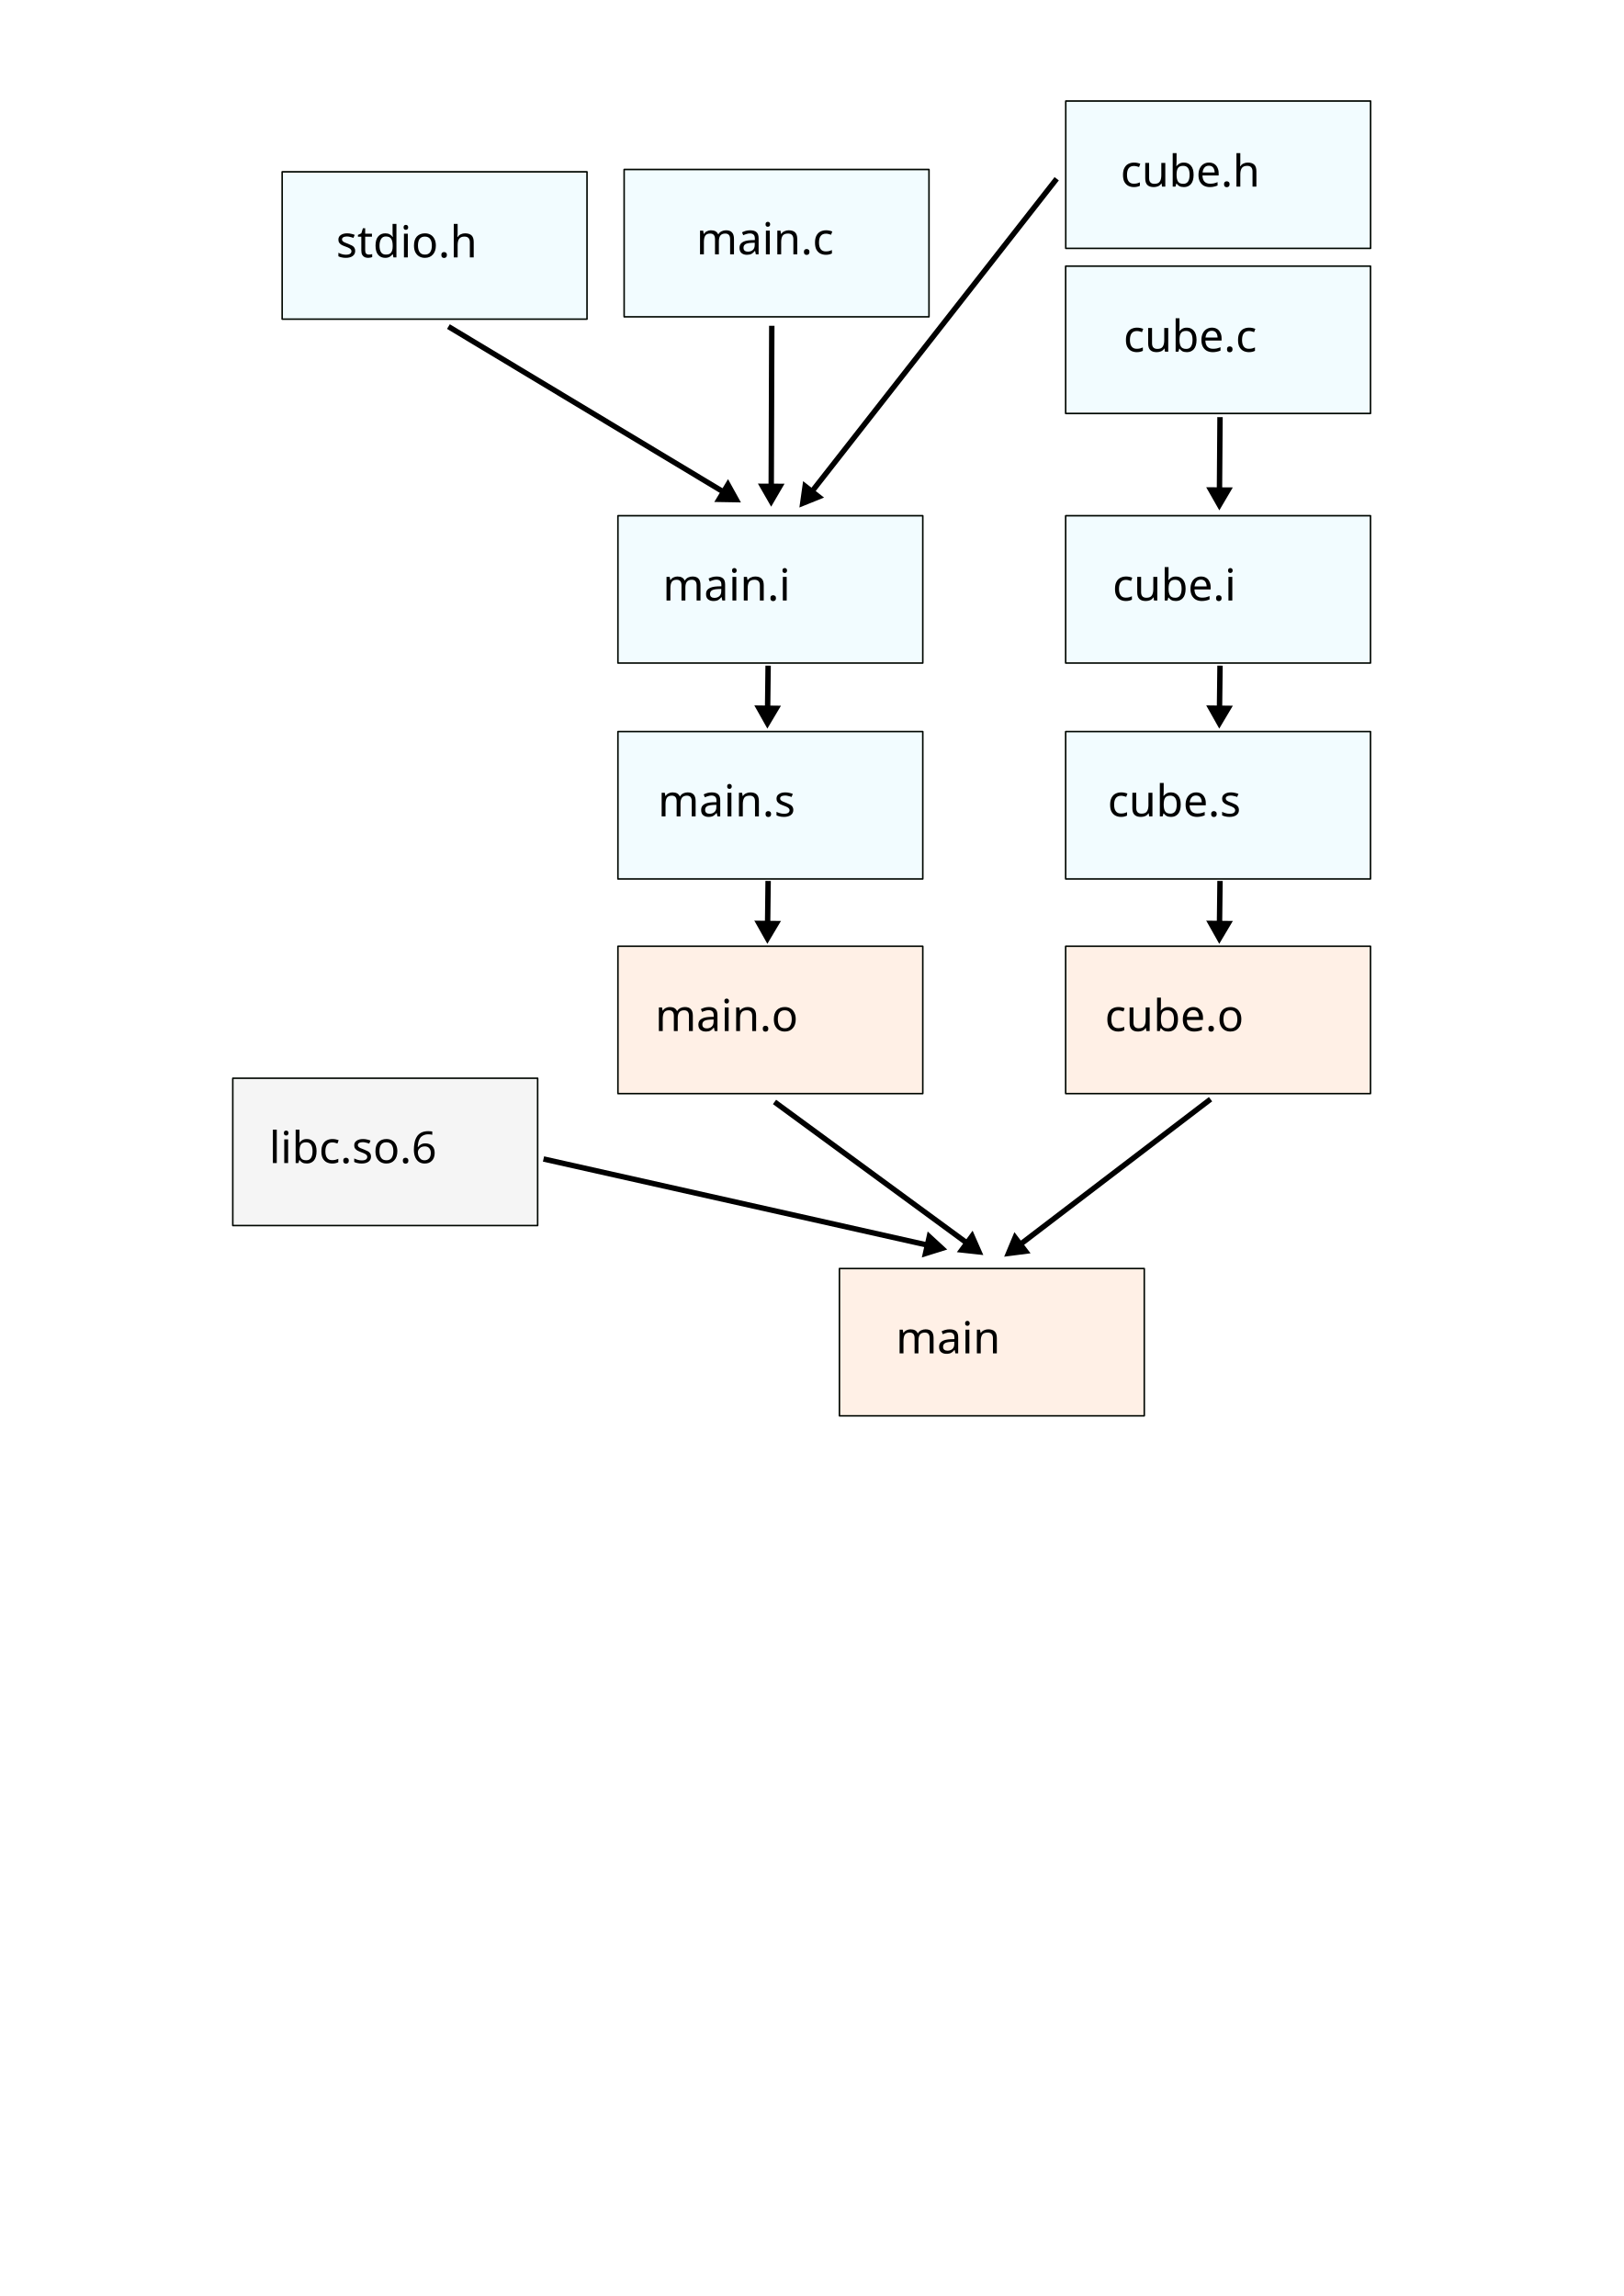
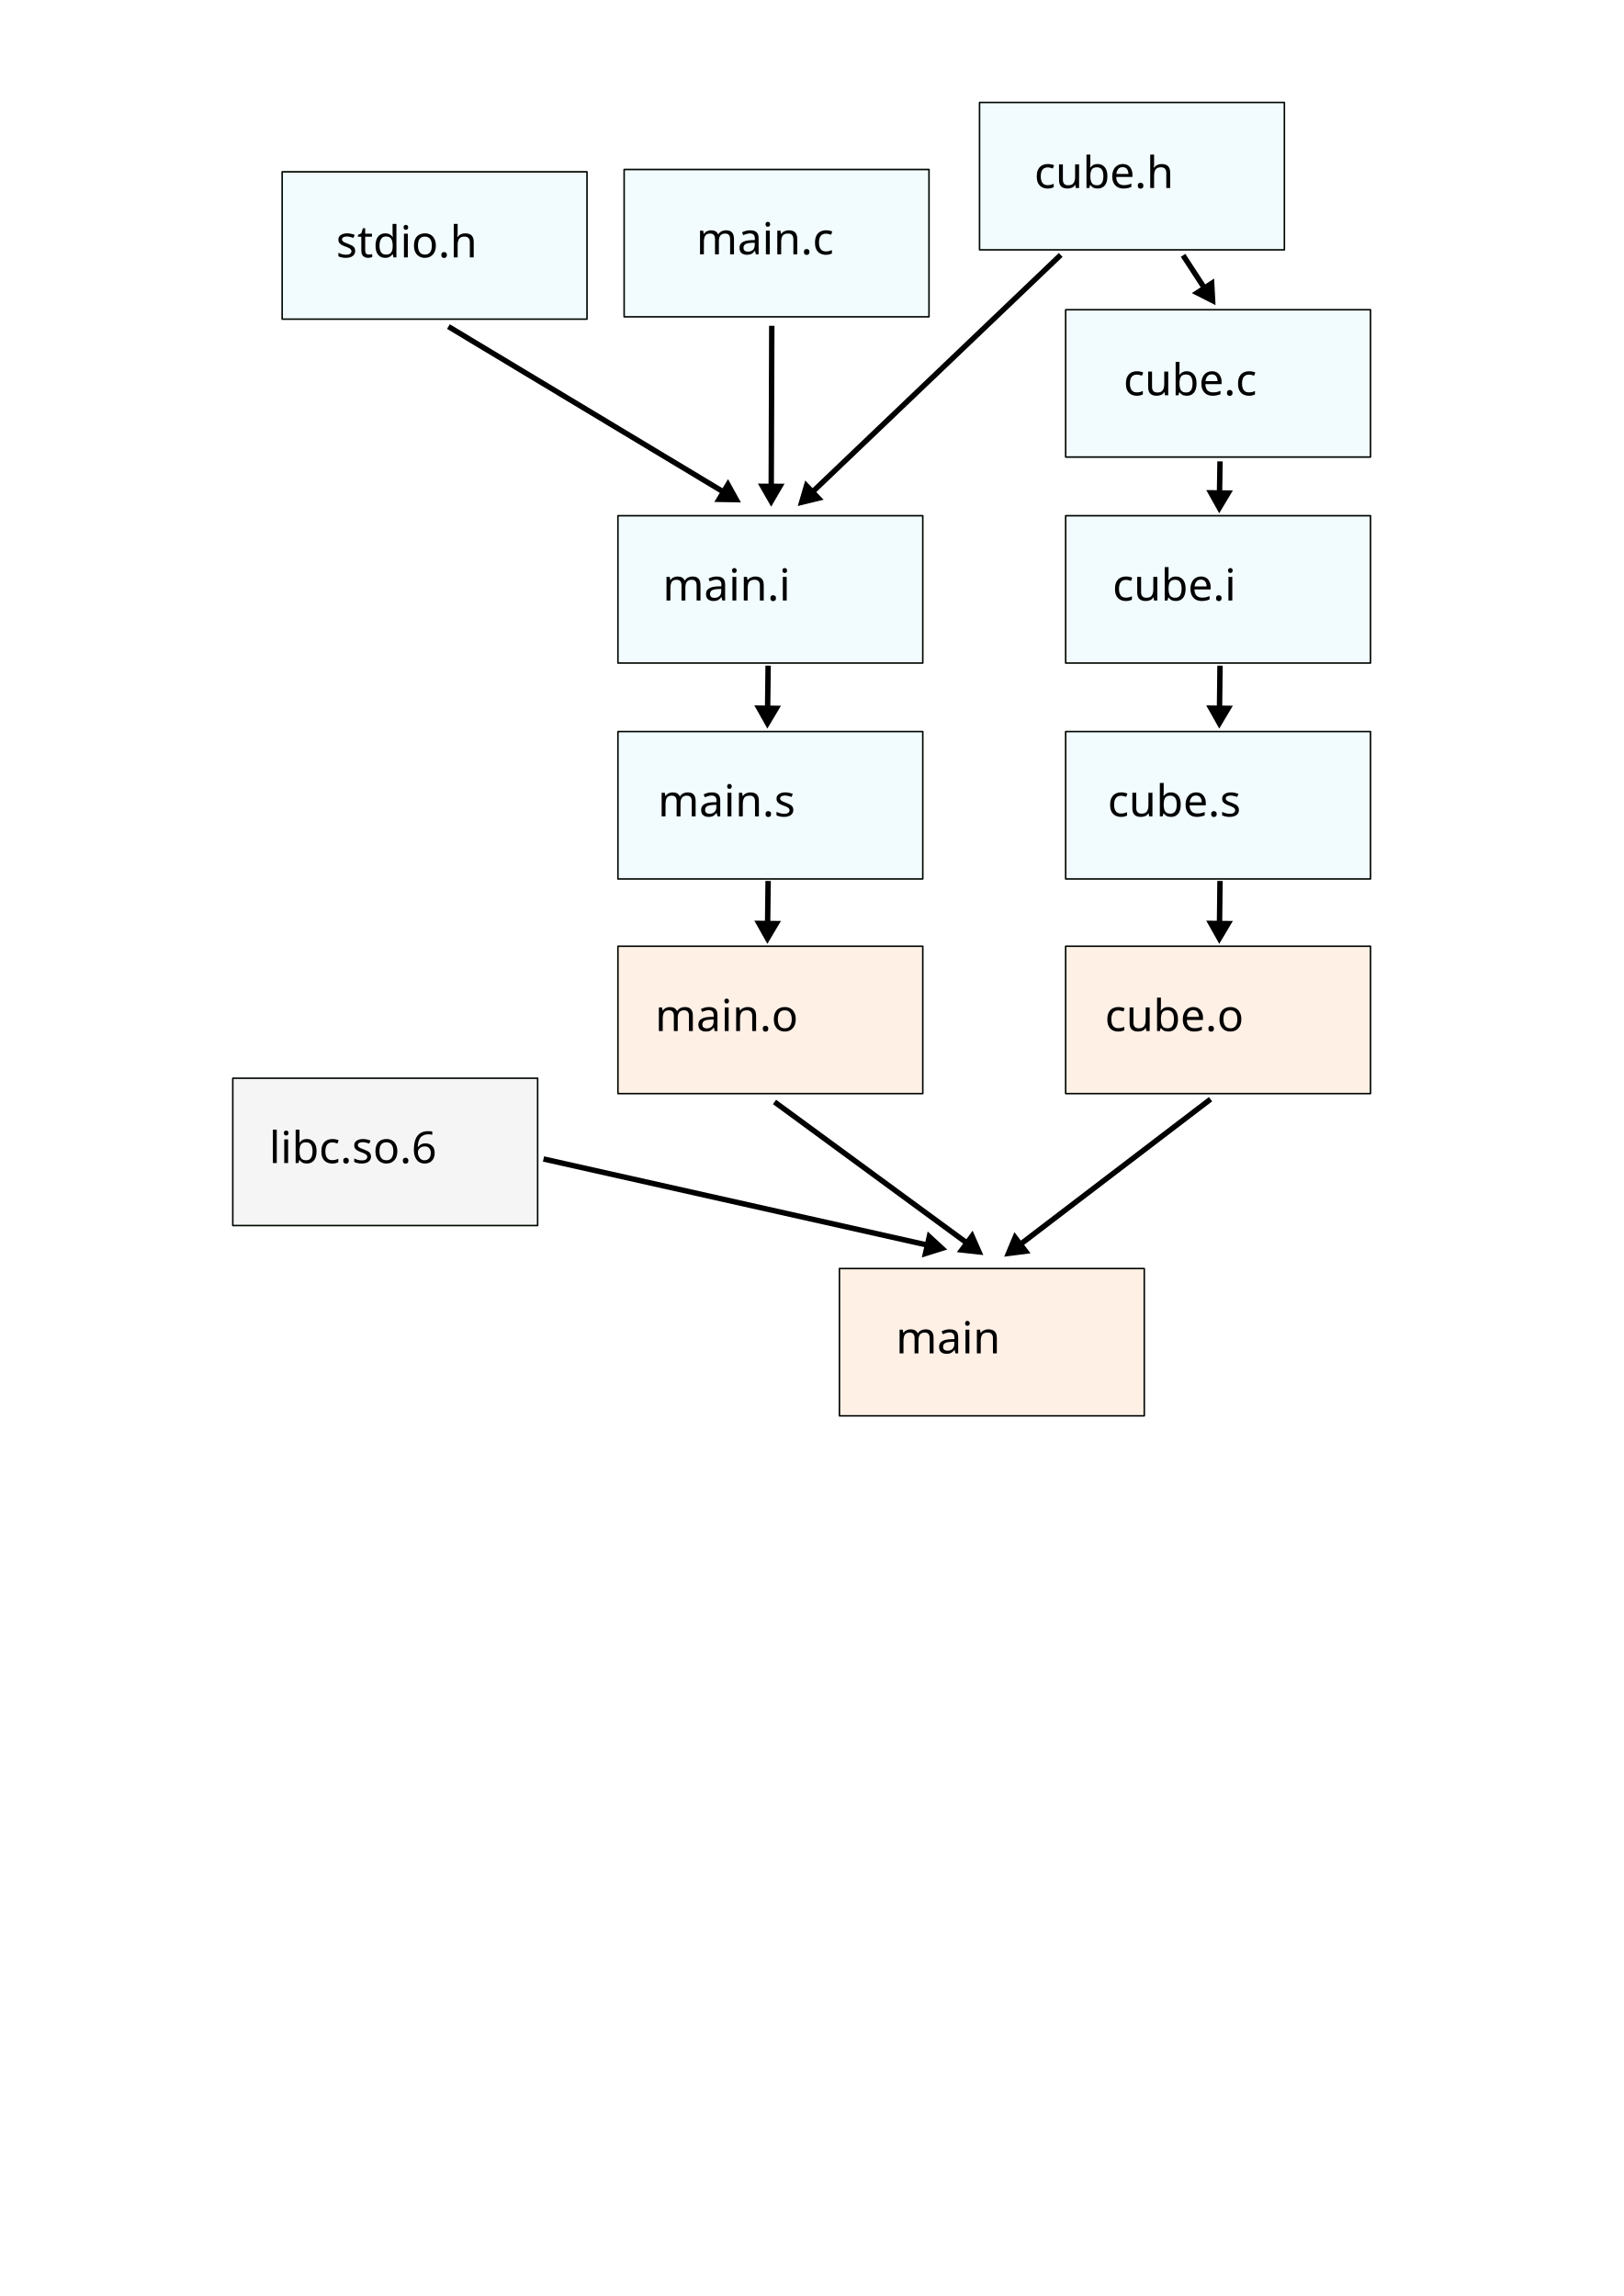
<svg xmlns="http://www.w3.org/2000/svg" width="210mm" height="297mm" viewBox="0 0 210 297" version="1.1" id="svg8">
  <defs id="defs2">
    <marker orient="auto" refY="0" refX="0" id="marker4684" style="overflow:visible;opacity:1">
      <path id="path4682" d="M 5.77,0 -2.88,5 V -5 Z" style="opacity:1;fill:#000000;fill-opacity:1;fill-rule:evenodd;stroke:#000000;stroke-width:1pt;stroke-opacity:1" transform="scale(0.4)" />
    </marker>
    <marker style="overflow:visible;opacity:1" id="marker4282" refX="0" refY="0" orient="auto">
      <path transform="scale(0.4)" style="opacity:1;fill:#000000;fill-opacity:1;fill-rule:evenodd;stroke:#000000;stroke-width:1pt;stroke-opacity:1" d="M 5.77,0 -2.88,5 V -5 Z" id="path4280" />
    </marker>
    <marker style="overflow:visible;opacity:1" id="marker3728" refX="0" refY="0" orient="auto">
      <path transform="scale(0.4)" style="opacity:1;fill:#000000;fill-opacity:1;fill-rule:evenodd;stroke:#000000;stroke-width:1pt;stroke-opacity:1" d="M 5.77,0 -2.88,5 V -5 Z" id="path3726" />
    </marker>
    <marker orient="auto" refY="0" refX="0" id="marker3302" style="overflow:visible;opacity:1">
      <path id="path3300" d="M 5.77,0 -2.88,5 V -5 Z" style="opacity:1;fill:#000000;fill-opacity:1;fill-rule:evenodd;stroke:#000000;stroke-width:1pt;stroke-opacity:1" transform="scale(0.4)" />
    </marker>
    <marker orient="auto" refY="0" refX="0" id="marker2498" style="overflow:visible;opacity:1">
      <path id="path2496" d="M 5.77,0 -2.88,5 V -5 Z" style="opacity:1;fill:#000000;fill-opacity:1;fill-rule:evenodd;stroke:#000000;stroke-width:1pt;stroke-opacity:1" transform="scale(0.4)" />
    </marker>
    <marker style="overflow:visible;opacity:1" id="marker3464" refX="0.0" refY="0.0" orient="auto">
      <path transform="scale(0.4)" style="fill-rule:evenodd;stroke:#000000;stroke-width:1pt;stroke-opacity:1;fill:#000000;fill-opacity:1;opacity:1" d="M 5.77,0.0 L -2.88,5.0 L -2.88,-5.0 L 5.77,0.0 z " id="path3462" />
    </marker>
    <marker style="overflow:visible;opacity:1" id="marker3130" refX="0.0" refY="0.0" orient="auto">
      <path transform="scale(0.4)" style="fill-rule:evenodd;stroke:#000000;stroke-width:1pt;stroke-opacity:1;fill:#000000;fill-opacity:1;opacity:1" d="M 5.77,0.0 L -2.88,5.0 L -2.88,-5.0 L 5.77,0.0 z " id="path3128" />
    </marker>
    <marker style="overflow:visible;opacity:1" id="DotM" refX="0.0" refY="0.0" orient="auto">
      <path transform="scale(0.4) translate(7.4, 1)" style="fill-rule:evenodd;stroke:#000000;stroke-width:1pt;stroke-opacity:1;fill:#000000;fill-opacity:1;opacity:1" d="M -2.5,-1.0 C -2.5,1.76 -4.74,4.0 -7.5,4.0 C -10.26,4.0 -12.5,1.76 -12.5,-1.0 C -12.5,-3.76 -10.26,-6.0 -7.5,-6.0 C -4.74,-6.0 -2.5,-3.76 -2.5,-1.0 z " id="path1253" />
    </marker>
    <marker style="overflow:visible;opacity:1" id="TriangleInM" refX="0.0" refY="0.0" orient="auto">
      <path transform="scale(-0.4)" style="fill-rule:evenodd;stroke:#000000;stroke-width:1pt;stroke-opacity:1;fill:#000000;fill-opacity:1;opacity:1" d="M 5.77,0.0 L -2.88,5.0 L -2.88,-5.0 L 5.77,0.0 z " id="path1132" />
    </marker>
    <marker style="overflow:visible;;opacity:1" id="marker1333" refX="0.0" refY="0.0" orient="auto">
      <path transform="scale(0.2) rotate(180) translate(6,0)" style="fill-rule:evenodd;stroke:#000000;stroke-width:1pt;stroke-opacity:1;fill:#000000;fill-opacity:1;opacity:1" d="M 0.0,0.0 L 5.0,-5.0 L -12.5,0.0 L 5.0,5.0 L 0.0,0.0 z " id="path1011" />
    </marker>
    <marker style="overflow:visible;opacity:1" id="Arrow2Mstart" refX="0.0" refY="0.0" orient="auto">
      <path transform="scale(0.6) translate(0,0)" d="M 8.719,4.034 L -2.207,0.016 L 8.719,-4.002 C 6.973,-1.63 6.983,1.616 8.719,4.034 z " style="fill-rule:evenodd;stroke-width:0.625;stroke-linejoin:round;stroke:#000000;stroke-opacity:1;fill:#000000;fill-opacity:1;opacity:1" id="path1020" />
    </marker>
    <marker style="overflow:visible;opacity:1" id="marker1237" refX="0.0" refY="0.0" orient="auto">
      <path transform="scale(0.4)" style="fill-rule:evenodd;stroke:#000000;stroke-width:1pt;stroke-opacity:1;fill:#000000;fill-opacity:1;opacity:1" d="M 5.77,0.0 L -2.88,5.0 L -2.88,-5.0 L 5.77,0.0 z " id="path1119" />
    </marker>
    <marker style="overflow:visible;opacity:1" id="TriangleOutM" refX="0.0" refY="0.0" orient="auto">
      <path transform="scale(0.4)" style="fill-rule:evenodd;stroke:#000000;stroke-width:1pt;stroke-opacity:1;fill:#000000;fill-opacity:1;opacity:1" d="M 5.77,0.0 L -2.88,5.0 L -2.88,-5.0 L 5.77,0.0 z " id="path1254" />
    </marker>
    <marker style="overflow:visible;opacity:1" id="TriangleOutS" refX="0.0" refY="0.0" orient="auto">
      <path transform="scale(0.2)" style="fill-rule:evenodd;stroke:#000000;stroke-width:1pt;stroke-opacity:1;fill:#000000;fill-opacity:1;opacity:1" d="M 5.77,0.0 L -2.88,5.0 L -2.88,-5.0 L 5.77,0.0 z " id="path1257" />
    </marker>
    <marker style="overflow:visible;;opacity:1" id="Arrow1Send" refX="0.0" refY="0.0" orient="auto">
      <path transform="scale(0.2) rotate(180) translate(6,0)" style="fill-rule:evenodd;stroke:#000000;stroke-width:1pt;stroke-opacity:1;fill:#000000;fill-opacity:1;opacity:1" d="M 0.0,0.0 L 5.0,-5.0 L -12.5,0.0 L 5.0,5.0 L 0.0,0.0 z " id="path1124" />
    </marker>
    <marker style="overflow:visible;;opacity:1" id="Arrow2Lend" refX="0.0" refY="0.0" orient="auto">
      <path transform="scale(1.1) rotate(180) translate(1,0)" d="M 8.719,4.034 L -2.207,0.016 L 8.719,-4.002 C 6.973,-1.63 6.983,1.616 8.719,4.034 z " style="fill-rule:evenodd;stroke-width:0.625;stroke-linejoin:round;stroke:#000000;stroke-opacity:1;fill:#000000;fill-opacity:1;opacity:1" id="path1130" />
    </marker>
    <marker style="overflow:visible;opacity:1" id="TriangleOutM-4" refX="0" refY="0" orient="auto">
      <path transform="scale(0.4)" style="fill:#000000;fill-opacity:1;fill-rule:evenodd;stroke:#000000;stroke-width:1pt;stroke-opacity:1;opacity:1" d="M 5.77,0 -2.88,5 V -5 Z" id="path1254-0" />
    </marker>
    <marker style="overflow:visible;opacity:1" id="TriangleOutM-4-2" refX="0" refY="0" orient="auto">
      <path transform="scale(0.4)" style="fill:#000000;fill-opacity:1;fill-rule:evenodd;stroke:#000000;stroke-width:1pt;stroke-opacity:1;opacity:1" d="M 5.77,0 -2.88,5 V -5 Z" id="path1254-0-9" />
    </marker>
    <marker style="overflow:visible;opacity:1" id="TriangleOutM-4-2-9" refX="0" refY="0" orient="auto">
      <path transform="scale(0.4)" style="fill:#000000;fill-opacity:1;fill-rule:evenodd;stroke:#000000;stroke-width:1pt;stroke-opacity:1;opacity:1" d="M 5.77,0 -2.88,5 V -5 Z" id="path1254-0-9-4" />
    </marker>
    <marker style="overflow:visible;opacity:1" id="marker1237-6" refX="0" refY="0" orient="auto">
      <path transform="scale(0.4)" style="fill:#000000;fill-opacity:1;fill-rule:evenodd;stroke:#000000;stroke-width:1pt;stroke-opacity:1;opacity:1" d="M 5.77,0 -2.88,5 V -5 Z" id="path1119-1" />
    </marker>
    <marker style="overflow:visible;opacity:1" id="DotM-2" refX="0" refY="0" orient="auto">
      <path transform="matrix(0.4,0,0,0.4,2.96,0.4)" style="fill:#000000;fill-opacity:1;fill-rule:evenodd;stroke:#000000;stroke-width:1pt;stroke-opacity:1;opacity:1" d="m -2.5,-1 c 0,2.76 -2.24,5 -5,5 -2.76,0 -5,-2.24 -5,-5 0,-2.76 2.24,-5 5,-5 2.76,0 5,2.24 5,5 z" id="path1253-5" />
    </marker>
    <marker style="overflow:visible;opacity:1" id="TriangleOutM-0" refX="0" refY="0" orient="auto">
      <path transform="scale(0.4)" style="fill:#000000;fill-opacity:1;fill-rule:evenodd;stroke:#000000;stroke-width:1pt;stroke-opacity:1;opacity:1" d="M 5.77,0 -2.88,5 V -5 Z" id="path1254-00" />
    </marker>
    <marker style="overflow:visible;opacity:1" id="DotM-7" refX="0" refY="0" orient="auto">
      <path transform="matrix(0.4,0,0,0.4,2.96,0.4)" style="fill:#000000;fill-opacity:1;fill-rule:evenodd;stroke:#000000;stroke-width:1pt;stroke-opacity:1;opacity:1" d="m -2.5,-1 c 0,2.76 -2.24,5 -5,5 -2.76,0 -5,-2.24 -5,-5 0,-2.76 2.24,-5 5,-5 2.76,0 5,2.24 5,5 z" id="path1253-2" />
    </marker>
    <marker style="overflow:visible;opacity:1" id="TriangleOutM-00" refX="0" refY="0" orient="auto">
      <path transform="scale(0.4)" style="fill:#000000;fill-opacity:1;fill-rule:evenodd;stroke:#000000;stroke-width:1pt;stroke-opacity:1;opacity:1" d="M 5.77,0 -2.88,5 V -5 Z" id="path1254-7" />
    </marker>
    <clipPath clipPathUnits="userSpaceOnUse" id="clipPath1067">
      <rect ry="0.015" y="42.714" x="31.625" height="57.956" width="59.399" id="rect1069" style="display:inline;opacity:1;fill:#d5f6ff;fill-opacity:0.178;stroke:#000006;stroke-width:0.327" />
    </clipPath>
    <clipPath clipPathUnits="userSpaceOnUse" id="clipPath1071">
      <rect ry="0.015" y="42.714" x="31.625" height="57.956" width="59.399" id="rect1073" style="display:inline;opacity:1;fill:#d5f6ff;fill-opacity:0.178;stroke:#000006;stroke-width:0.327" />
    </clipPath>
    <marker style="overflow:visible;opacity:1" id="marker3464-6" refX="0" refY="0" orient="auto">
      <path transform="scale(0.4)" style="opacity:1;fill:#000000;fill-opacity:1;fill-rule:evenodd;stroke:#000000;stroke-width:1pt;stroke-opacity:1" d="M 5.77,0 -2.88,5 V -5 Z" id="path3462-3" />
    </marker>
    <marker style="overflow:visible;opacity:1" id="marker3464-6-0" refX="0" refY="0" orient="auto">
      <path transform="scale(0.4)" style="opacity:1;fill:#000000;fill-opacity:1;fill-rule:evenodd;stroke:#000000;stroke-width:1pt;stroke-opacity:1" d="M 5.77,0 -2.88,5 V -5 Z" id="path3462-3-0" />
    </marker>
    <marker style="overflow:visible;opacity:1" id="marker3464-9" refX="0" refY="0" orient="auto">
      <path transform="scale(0.4)" style="opacity:1;fill:#000000;fill-opacity:1;fill-rule:evenodd;stroke:#000000;stroke-width:1pt;stroke-opacity:1" d="M 5.77,0 -2.88,5 V -5 Z" id="path3462-2" />
    </marker>
    <marker style="overflow:visible;opacity:1" id="marker3464-9-8" refX="0" refY="0" orient="auto">
      <path transform="scale(0.4)" style="opacity:1;fill:#000000;fill-opacity:1;fill-rule:evenodd;stroke:#000000;stroke-width:1pt;stroke-opacity:1" d="M 5.77,0 -2.88,5 V -5 Z" id="path3462-2-6" />
    </marker>
    <marker style="overflow:visible;opacity:1" id="marker3464-9-8-9" refX="0" refY="0" orient="auto">
      <path transform="scale(0.4)" style="opacity:1;fill:#000000;fill-opacity:1;fill-rule:evenodd;stroke:#000000;stroke-width:1pt;stroke-opacity:1" d="M 5.77,0 -2.88,5 V -5 Z" id="path3462-2-6-8" />
    </marker>
    <marker style="overflow:visible;opacity:1" id="marker3464-9-5" refX="0" refY="0" orient="auto">
      <path transform="scale(0.4)" style="opacity:1;fill:#000000;fill-opacity:1;fill-rule:evenodd;stroke:#000000;stroke-width:1pt;stroke-opacity:1" d="M 5.77,0 -2.88,5 V -5 Z" id="path3462-2-2" />
    </marker>
    <marker style="overflow:visible;opacity:1" id="marker3464-5" refX="0" refY="0" orient="auto">
      <path transform="scale(0.4)" style="opacity:1;fill:#000000;fill-opacity:1;fill-rule:evenodd;stroke:#000000;stroke-width:1pt;stroke-opacity:1" d="M 5.77,0 -2.88,5 V -5 Z" id="path3462-6" />
    </marker>
+     <marker style="overflow:visible;opacity:1" id="marker3464-9-5-3" refX="0" refY="0" orient="auto">
+       <path transform="scale(0.4)" style="opacity:1;fill:#000000;fill-opacity:1;fill-rule:evenodd;stroke:#000000;stroke-width:1pt;stroke-opacity:1" d="M 5.77,0 -2.88,5 V -5 Z" id="path3462-2-2-8" />
+     </marker>
  </defs>
  <g style="display:inline;opacity:1" id="layer1">
    <rect style="fill:#80e5ff;fill-opacity:0.098;stroke:#000600;stroke-width:0.2;stroke-miterlimit:4;stroke-dasharray:none" id="rect1075" width="39.428" height="19.06" x="80.722" y="21.923" ry="0.005" />
    <circle r="0" style="opacity:1;fill:#ff5c9c;fill-opacity:1;stroke:#000000;stroke-width:0.543;stroke-miterlimit:4;stroke-dasharray:none;stroke-dashoffset:0;stroke-opacity:1" id="circle1430" cx="161.526" cy="105.254" clip-path="url(#clipPath1071)" transform="matrix(0.9212719,0,0,0.9212719,1.389777,1.287359)" />
    <text xml:space="preserve" style="font-style:normal;font-variant:normal;font-weight:normal;font-stretch:normal;font-size:5.696px;line-height:0;font-family:'Source Code Pro';-inkscape-font-specification:'Source Code Pro';letter-spacing:0px;word-spacing:0px;stroke-width:0.195" x="90.026" y="32.905" id="text1079" transform="scale(1.000274,0.9997264)">
      <tspan id="tspan1077" x="90.026" y="32.905" style="font-style:normal;font-variant:normal;font-weight:normal;font-stretch:normal;font-family:'Source Code Pro';-inkscape-font-specification:'Source Code Pro';stroke-width:0.195">main.c</tspan>
      <tspan x="90.026" y="32.905" style="font-style:normal;font-variant:normal;font-weight:normal;font-stretch:normal;font-family:'Source Code Pro';-inkscape-font-specification:'Source Code Pro';stroke-width:0.195" id="tspan1081" />
    </text>
    <rect style="display:inline;opacity:1;fill:#80e5ff;fill-opacity:0.098;stroke:#000600;stroke-width:0.2;stroke-miterlimit:4;stroke-dasharray:none" id="rect1075-2" width="39.428" height="19.06" x="79.92" y="66.71" ry="0.005" />
    <text xml:space="preserve" style="font-style:normal;font-variant:normal;font-weight:normal;font-stretch:normal;font-size:5.696px;line-height:0;font-family:'Source Code Pro';-inkscape-font-specification:'Source Code Pro';text-align:center;letter-spacing:0px;word-spacing:0px;text-anchor:middle;display:inline;opacity:1;stroke-width:0.195" x="99.133" y="77.704" id="text1079-7" transform="scale(1.000274,0.9997264)">
      <tspan id="tspan1077-8" x="99.133" y="77.704" style="font-style:normal;font-variant:normal;font-weight:normal;font-stretch:normal;font-family:'Source Code Pro';-inkscape-font-specification:'Source Code Pro';text-align:center;text-anchor:middle;stroke-width:0.195">main.i</tspan>
      <tspan x="99.133" y="77.704" style="font-style:normal;font-variant:normal;font-weight:normal;font-stretch:normal;font-family:'Source Code Pro';-inkscape-font-specification:'Source Code Pro';text-align:center;text-anchor:middle;stroke-width:0.195" id="tspan1081-5" />
    </text>
    <rect style="display:inline;opacity:1;fill:#7ae0ff;fill-opacity:0.098;stroke:#000600;stroke-width:0.2;stroke-miterlimit:4;stroke-dasharray:none" id="rect1075-2-9" width="39.428" height="19.06" x="79.92" y="94.635" ry="0.005" />
    <text xml:space="preserve" style="font-style:normal;font-variant:normal;font-weight:normal;font-stretch:normal;font-size:5.696px;line-height:0;font-family:'Source Code Pro';-inkscape-font-specification:'Source Code Pro';text-align:center;letter-spacing:0px;word-spacing:0px;text-anchor:middle;display:inline;opacity:1;stroke-width:0.195" x="99.133" y="105.637" id="text1079-7-7" transform="scale(1.000274,0.9997264)">
      <tspan id="tspan1077-8-3" x="99.133" y="105.637" style="font-style:normal;font-variant:normal;font-weight:normal;font-stretch:normal;font-family:'Source Code Pro';-inkscape-font-specification:'Source Code Pro';text-align:center;text-anchor:middle;stroke-width:0.195">main.s</tspan>
      <tspan x="99.133" y="105.637" style="font-style:normal;font-variant:normal;font-weight:normal;font-stretch:normal;font-family:'Source Code Pro';-inkscape-font-specification:'Source Code Pro';text-align:center;text-anchor:middle;stroke-width:0.195" id="tspan1081-5-8" />
    </text>
    <rect style="display:inline;opacity:1;fill:#ff6600;fill-opacity:0.098;stroke:#000600;stroke-width:0.2;stroke-miterlimit:4;stroke-dasharray:none" id="rect1075-2-9-5" width="39.428" height="19.06" x="79.92" y="122.401" ry="0.005" />
    <text xml:space="preserve" style="font-style:normal;font-variant:normal;font-weight:normal;font-stretch:normal;font-size:5.696px;line-height:0;font-family:'Source Code Pro';-inkscape-font-specification:'Source Code Pro';text-align:center;letter-spacing:0px;word-spacing:0px;text-anchor:middle;display:inline;opacity:1;stroke-width:0.195" x="99.133" y="133.41" id="text1079-7-7-0" transform="scale(1.000274,0.9997264)">
      <tspan id="tspan1077-8-3-1" x="99.133" y="133.41" style="font-style:normal;font-variant:normal;font-weight:normal;font-stretch:normal;font-family:'Source Code Pro';-inkscape-font-specification:'Source Code Pro';text-align:center;text-anchor:middle;stroke-width:0.195">main.o</tspan>
      <tspan x="99.133" y="133.41" style="font-style:normal;font-variant:normal;font-weight:normal;font-stretch:normal;font-family:'Source Code Pro';-inkscape-font-specification:'Source Code Pro';text-align:center;text-anchor:middle;stroke-width:0.195" id="tspan1081-5-8-5" />
    </text>
    <rect style="display:inline;opacity:1;fill:#ff6600;fill-opacity:0.098;stroke:#000600;stroke-width:0.2;stroke-miterlimit:4;stroke-dasharray:none" id="rect1075-2-9-5-7" width="39.428" height="19.06" x="108.566" y="164.088" ry="0.005" />
    <text xml:space="preserve" style="font-style:normal;font-variant:normal;font-weight:normal;font-stretch:normal;font-size:5.696px;line-height:0;font-family:'Source Code Pro';-inkscape-font-specification:'Source Code Pro';text-align:center;letter-spacing:0px;word-spacing:0px;text-anchor:middle;display:inline;opacity:1;stroke-width:0.195" x="127.771" y="175.109" id="text1079-7-7-0-1" transform="scale(1.000274,0.9997264)">
      <tspan id="tspan1077-8-3-1-7" x="127.771" y="175.109" style="font-style:normal;font-variant:normal;font-weight:normal;font-stretch:normal;font-family:'Source Code Pro';-inkscape-font-specification:'Source Code Pro';text-align:center;text-anchor:middle;stroke-width:0.195">main</tspan>
      <tspan x="127.771" y="175.109" style="font-style:normal;font-variant:normal;font-weight:normal;font-stretch:normal;font-family:'Source Code Pro';-inkscape-font-specification:'Source Code Pro';text-align:center;text-anchor:middle;stroke-width:0.195" id="tspan1081-5-8-5-8" />
    </text>
    <path style="fill:none;stroke:#000000;stroke-width:0.7;stroke-linecap:butt;stroke-linejoin:miter;stroke-miterlimit:4;stroke-dasharray:none;stroke-opacity:1;marker-end:url(#marker3464)" d="m 100.172,142.541 25.402,18.631" id="path3456" />
    <rect style="display:inline;opacity:1;fill:#999999;fill-opacity:0.098;stroke:#000600;stroke-width:0.2;stroke-miterlimit:4;stroke-dasharray:none" id="rect1075-2-9-5-7-0" width="39.428" height="19.06" x="30.108" y="139.473" ry="0.005" />
    <text xml:space="preserve" style="font-style:normal;font-variant:normal;font-weight:normal;font-stretch:normal;font-size:5.696px;line-height:0;font-family:'Source Code Pro';-inkscape-font-specification:'Source Code Pro';text-align:center;letter-spacing:0px;word-spacing:0px;text-anchor:middle;display:inline;opacity:1;stroke-width:0.195" x="49.335" y="150.488" id="text1079-7-7-0-1-2" transform="scale(1.000274,0.9997264)">
      <tspan x="49.335" y="150.488" style="font-style:normal;font-variant:normal;font-weight:normal;font-stretch:normal;font-family:'Source Code Pro';-inkscape-font-specification:'Source Code Pro';text-align:center;text-anchor:middle;stroke-width:0.195" id="tspan1081-5-8-5-8-1">libc.so.6</tspan>
    </text>
    <path style="display:inline;opacity:1;fill:none;stroke:#000000;stroke-width:0.7;stroke-linecap:butt;stroke-linejoin:miter;stroke-miterlimit:4;stroke-dasharray:none;stroke-opacity:1;marker-end:url(#marker3464-6)" d="m 70.294,149.92 50.276,11.278" id="path3456-4" />
    <rect style="display:inline;opacity:1;fill:#7ae0ff;fill-opacity:0.098;stroke:#000600;stroke-width:0.2;stroke-miterlimit:4;stroke-dasharray:none" id="rect1075-5" width="39.428" height="19.06" x="36.493" y="22.223" ry="0.005" />
    <text xml:space="preserve" style="font-style:normal;font-variant:normal;font-weight:normal;font-stretch:normal;font-size:5.696px;line-height:0;font-family:'Source Code Pro';-inkscape-font-specification:'Source Code Pro';text-align:center;letter-spacing:0px;word-spacing:0px;text-anchor:middle;display:inline;opacity:1;stroke-width:0.195" x="56.285" y="33.3" id="text1079-76" transform="scale(1.000274,0.9997264)">
      <tspan x="56.285" y="33.3" style="font-style:normal;font-variant:normal;font-weight:normal;font-stretch:normal;font-family:'Source Code Pro';-inkscape-font-specification:'Source Code Pro';text-align:center;text-anchor:middle;stroke-width:0.195" id="tspan1081-2">stdio.h</tspan>
    </text>
    <path style="display:inline;opacity:1;fill:none;stroke:#000000;stroke-width:0.7;stroke-linecap:butt;stroke-linejoin:miter;stroke-miterlimit:4;stroke-dasharray:none;stroke-opacity:1;marker-end:url(#marker3464-9)" d="m 99.818,42.142 -0.074,21.412" id="path3456-7" />
    <path style="display:inline;opacity:1;fill:none;stroke:#000000;stroke-width:0.7;stroke-linecap:butt;stroke-linejoin:miter;stroke-miterlimit:4;stroke-dasharray:none;stroke-opacity:1;marker-end:url(#marker3464-9-8)" d="M 57.996,42.243 94.122,63.967" id="path3456-7-9" />
-     <rect style="display:inline;opacity:1;fill:#7ae0ff;fill-opacity:0.098;stroke:#000600;stroke-width:0.2;stroke-miterlimit:4;stroke-dasharray:none" id="rect1075-5-2" width="39.428" height="19.06" x="137.838" y="13.068" ry="0.005" />
-     <text xml:space="preserve" style="font-style:normal;font-variant:normal;font-weight:normal;font-stretch:normal;font-size:5.696px;line-height:0;font-family:'Source Code Pro';-inkscape-font-specification:'Source Code Pro';text-align:center;letter-spacing:0px;word-spacing:0px;text-anchor:middle;display:inline;opacity:1;stroke-width:0.195" x="157.602" y="24.142" id="text1079-76-3" transform="scale(1.000274,0.9997264)">
-       <tspan x="157.602" y="24.142" style="font-style:normal;font-variant:normal;font-weight:normal;font-stretch:normal;font-family:'Source Code Pro';-inkscape-font-specification:'Source Code Pro';text-align:center;text-anchor:middle;stroke-width:0.195" id="tspan1081-2-2">cube.h</tspan>
+     <rect style="display:inline;opacity:1;fill:#7ae0ff;fill-opacity:0.098;stroke:#000600;stroke-width:0.2;stroke-miterlimit:4;stroke-dasharray:none" id="rect1075-5-2" width="39.428" height="19.06" x="126.687" y="13.257" ry="0.005" />
+     <text xml:space="preserve" style="font-style:normal;font-variant:normal;font-weight:normal;font-stretch:normal;font-size:5.696px;line-height:0;font-family:'Source Code Pro';-inkscape-font-specification:'Source Code Pro';text-align:center;letter-spacing:0px;word-spacing:0px;text-anchor:middle;display:inline;opacity:1;stroke-width:0.195" x="146.455" y="24.331" id="text1079-76-3" transform="scale(1.000274,0.9997264)">
+       <tspan x="146.455" y="24.331" style="font-style:normal;font-variant:normal;font-weight:normal;font-stretch:normal;font-family:'Source Code Pro';-inkscape-font-specification:'Source Code Pro';text-align:center;text-anchor:middle;stroke-width:0.195" id="tspan1081-2-2">cube.h</tspan>
    </text>
-     <path style="display:inline;opacity:1;fill:none;stroke:#000000;stroke-width:0.7;stroke-linecap:butt;stroke-linejoin:miter;stroke-miterlimit:4;stroke-dasharray:none;stroke-opacity:1;marker-end:url(#marker3464-9-8-9)" d="M 136.668,23.123 104.613,64.083" id="path3456-7-9-7" />
-     <rect ry="0.005" y="34.424" x="137.826" height="19.06" width="39.428" id="rect1269" style="display:inline;opacity:1;fill:#7ae0ff;fill-opacity:0.098;stroke:#000600;stroke-width:0.2;stroke-miterlimit:4;stroke-dasharray:none" />
-     <text transform="scale(1.000274,0.9997264)" id="text1273" y="45.504" x="157.59" style="font-style:normal;font-variant:normal;font-weight:normal;font-stretch:normal;font-size:5.696px;line-height:0;font-family:'Source Code Pro';-inkscape-font-specification:'Source Code Pro';text-align:center;letter-spacing:0px;word-spacing:0px;text-anchor:middle;display:inline;opacity:1;stroke-width:0.195" xml:space="preserve">
-       <tspan id="tspan1271" style="font-style:normal;font-variant:normal;font-weight:normal;font-stretch:normal;font-family:'Source Code Pro';-inkscape-font-specification:'Source Code Pro';text-align:center;text-anchor:middle;stroke-width:0.195" y="45.504" x="157.59">cube.c</tspan>
+     <path style="display:inline;opacity:1;fill:none;stroke:#000000;stroke-width:0.7;stroke-linecap:butt;stroke-linejoin:miter;stroke-miterlimit:4;stroke-dasharray:none;stroke-opacity:1;marker-end:url(#marker3464-9-8-9)" d="M 137.185,32.978 104.613,64.083" id="path3456-7-9-7" />
+     <rect ry="0.005" y="40.062" x="137.826" height="19.06" width="39.428" id="rect1269" style="display:inline;opacity:1;fill:#7ae0ff;fill-opacity:0.098;stroke:#000600;stroke-width:0.2;stroke-miterlimit:4;stroke-dasharray:none" />
+     <text transform="scale(1.000274,0.9997264)" id="text1273" y="51.144" x="157.59" style="font-style:normal;font-variant:normal;font-weight:normal;font-stretch:normal;font-size:5.696px;line-height:0;font-family:'Source Code Pro';-inkscape-font-specification:'Source Code Pro';text-align:center;letter-spacing:0px;word-spacing:0px;text-anchor:middle;display:inline;opacity:1;stroke-width:0.195" xml:space="preserve">
+       <tspan id="tspan1271" style="font-style:normal;font-variant:normal;font-weight:normal;font-stretch:normal;font-family:'Source Code Pro';-inkscape-font-specification:'Source Code Pro';text-align:center;text-anchor:middle;stroke-width:0.195" y="51.144" x="157.59">cube.c</tspan>
    </text>
    <rect ry="0.005" y="66.71" x="137.826" height="19.06" width="39.428" id="rect1473" style="display:inline;opacity:1;fill:#80e5ff;fill-opacity:0.098;stroke:#000600;stroke-width:0.2;stroke-miterlimit:4;stroke-dasharray:none" />
    <text transform="scale(1.000274,0.9997264)" id="text1479" y="77.704" x="157.023" style="font-style:normal;font-variant:normal;font-weight:normal;font-stretch:normal;font-size:5.696px;line-height:0;font-family:'Source Code Pro';-inkscape-font-specification:'Source Code Pro';text-align:center;letter-spacing:0px;word-spacing:0px;text-anchor:middle;display:inline;opacity:1;stroke-width:0.195" xml:space="preserve">
      <tspan style="font-style:normal;font-variant:normal;font-weight:normal;font-stretch:normal;font-family:'Source Code Pro';-inkscape-font-specification:'Source Code Pro';text-align:center;text-anchor:middle;stroke-width:0.195" y="77.704" x="157.023" id="tspan1475">cube.i</tspan>
      <tspan id="tspan1477" style="font-style:normal;font-variant:normal;font-weight:normal;font-stretch:normal;font-family:'Source Code Pro';-inkscape-font-specification:'Source Code Pro';text-align:center;text-anchor:middle;stroke-width:0.195" y="77.704" x="157.023" />
    </text>
    <rect ry="0.005" y="94.635" x="137.826" height="19.06" width="39.428" id="rect1481" style="display:inline;opacity:1;fill:#7ae0ff;fill-opacity:0.098;stroke:#000600;stroke-width:0.2;stroke-miterlimit:4;stroke-dasharray:none" />
    <text transform="scale(1.000274,0.9997264)" id="text1487" y="105.637" x="157.023" style="font-style:normal;font-variant:normal;font-weight:normal;font-stretch:normal;font-size:5.696px;line-height:0;font-family:'Source Code Pro';-inkscape-font-specification:'Source Code Pro';text-align:center;letter-spacing:0px;word-spacing:0px;text-anchor:middle;display:inline;opacity:1;stroke-width:0.195" xml:space="preserve">
      <tspan style="font-style:normal;font-variant:normal;font-weight:normal;font-stretch:normal;font-family:'Source Code Pro';-inkscape-font-specification:'Source Code Pro';text-align:center;text-anchor:middle;stroke-width:0.195" y="105.637" x="157.023" id="tspan1483">cube.s</tspan>
      <tspan id="tspan1485" style="font-style:normal;font-variant:normal;font-weight:normal;font-stretch:normal;font-family:'Source Code Pro';-inkscape-font-specification:'Source Code Pro';text-align:center;text-anchor:middle;stroke-width:0.195" y="105.637" x="157.023" />
    </text>
    <rect ry="0.005" y="122.401" x="137.826" height="19.06" width="39.428" id="rect1489" style="display:inline;opacity:1;fill:#ff6600;fill-opacity:0.098;stroke:#000600;stroke-width:0.2;stroke-miterlimit:4;stroke-dasharray:none" />
    <text transform="scale(1.000274,0.9997264)" id="text1495" y="133.41" x="157.023" style="font-style:normal;font-variant:normal;font-weight:normal;font-stretch:normal;font-size:5.696px;line-height:0;font-family:'Source Code Pro';-inkscape-font-specification:'Source Code Pro';text-align:center;letter-spacing:0px;word-spacing:0px;text-anchor:middle;display:inline;opacity:1;stroke-width:0.195" xml:space="preserve">
      <tspan style="font-style:normal;font-variant:normal;font-weight:normal;font-stretch:normal;font-family:'Source Code Pro';-inkscape-font-specification:'Source Code Pro';text-align:center;text-anchor:middle;stroke-width:0.195" y="133.41" x="157.023" id="tspan1491">cube.o</tspan>
      <tspan id="tspan1493" style="font-style:normal;font-variant:normal;font-weight:normal;font-stretch:normal;font-family:'Source Code Pro';-inkscape-font-specification:'Source Code Pro';text-align:center;text-anchor:middle;stroke-width:0.195" y="133.41" x="157.023" />
    </text>
-     <path style="display:inline;opacity:1;fill:none;stroke:#000000;stroke-width:0.7;stroke-linecap:butt;stroke-linejoin:miter;stroke-miterlimit:4;stroke-dasharray:none;stroke-opacity:1;marker-end:url(#marker3464-9-5)" d="m 157.789,53.957 -0.074,10.072" id="path3456-7-1" />
+     <path style="display:inline;opacity:1;fill:none;stroke:#000000;stroke-width:0.7;stroke-linecap:butt;stroke-linejoin:miter;stroke-miterlimit:4;stroke-dasharray:none;stroke-opacity:1;marker-end:url(#marker3464-9-5)" d="m 157.789,59.679 -0.074,4.728" id="path3456-7-1" />
    <path id="path3298" d="m 157.789,86.108 -0.074,6.151" style="display:inline;opacity:1;fill:none;stroke:#000000;stroke-width:0.7;stroke-linecap:butt;stroke-linejoin:miter;stroke-miterlimit:4;stroke-dasharray:none;stroke-opacity:1;marker-end:url(#marker3302)" />
    <path style="display:inline;opacity:1;fill:none;stroke:#000000;stroke-width:0.7;stroke-linecap:butt;stroke-linejoin:miter;stroke-miterlimit:4;stroke-dasharray:none;stroke-opacity:1;marker-end:url(#marker3728)" d="m 157.789,113.95 -0.074,6.151" id="path3724" />
    <path style="display:inline;opacity:1;fill:none;stroke:#000000;stroke-width:0.7;stroke-linecap:butt;stroke-linejoin:miter;stroke-miterlimit:4;stroke-dasharray:none;stroke-opacity:1;marker-end:url(#marker4282)" d="m 99.344,86.108 -0.074,6.151" id="path4278" />
    <path id="path4680" d="m 99.344,113.95 -0.074,6.151" style="display:inline;opacity:1;fill:none;stroke:#000000;stroke-width:0.7;stroke-linecap:butt;stroke-linejoin:miter;stroke-miterlimit:4;stroke-dasharray:none;stroke-opacity:1;marker-end:url(#marker4684)" />
    <path style="display:inline;opacity:1;fill:none;stroke:#000000;stroke-width:0.7;stroke-linecap:butt;stroke-linejoin:miter;stroke-miterlimit:4;stroke-dasharray:none;stroke-opacity:1;marker-end:url(#marker3464-5)" d="m 156.564,142.189 -25.112,19.165" id="path3456-1" />
+     <path style="display:inline;opacity:1;fill:none;stroke:#000000;stroke-width:0.7;stroke-linecap:butt;stroke-linejoin:miter;stroke-miterlimit:4;stroke-dasharray:none;stroke-opacity:1;marker-end:url(#marker3464-9-5-3)" d="m 153.013,33.03 3.113,4.775" id="path3456-7-1-0" />
  </g>
</svg>
